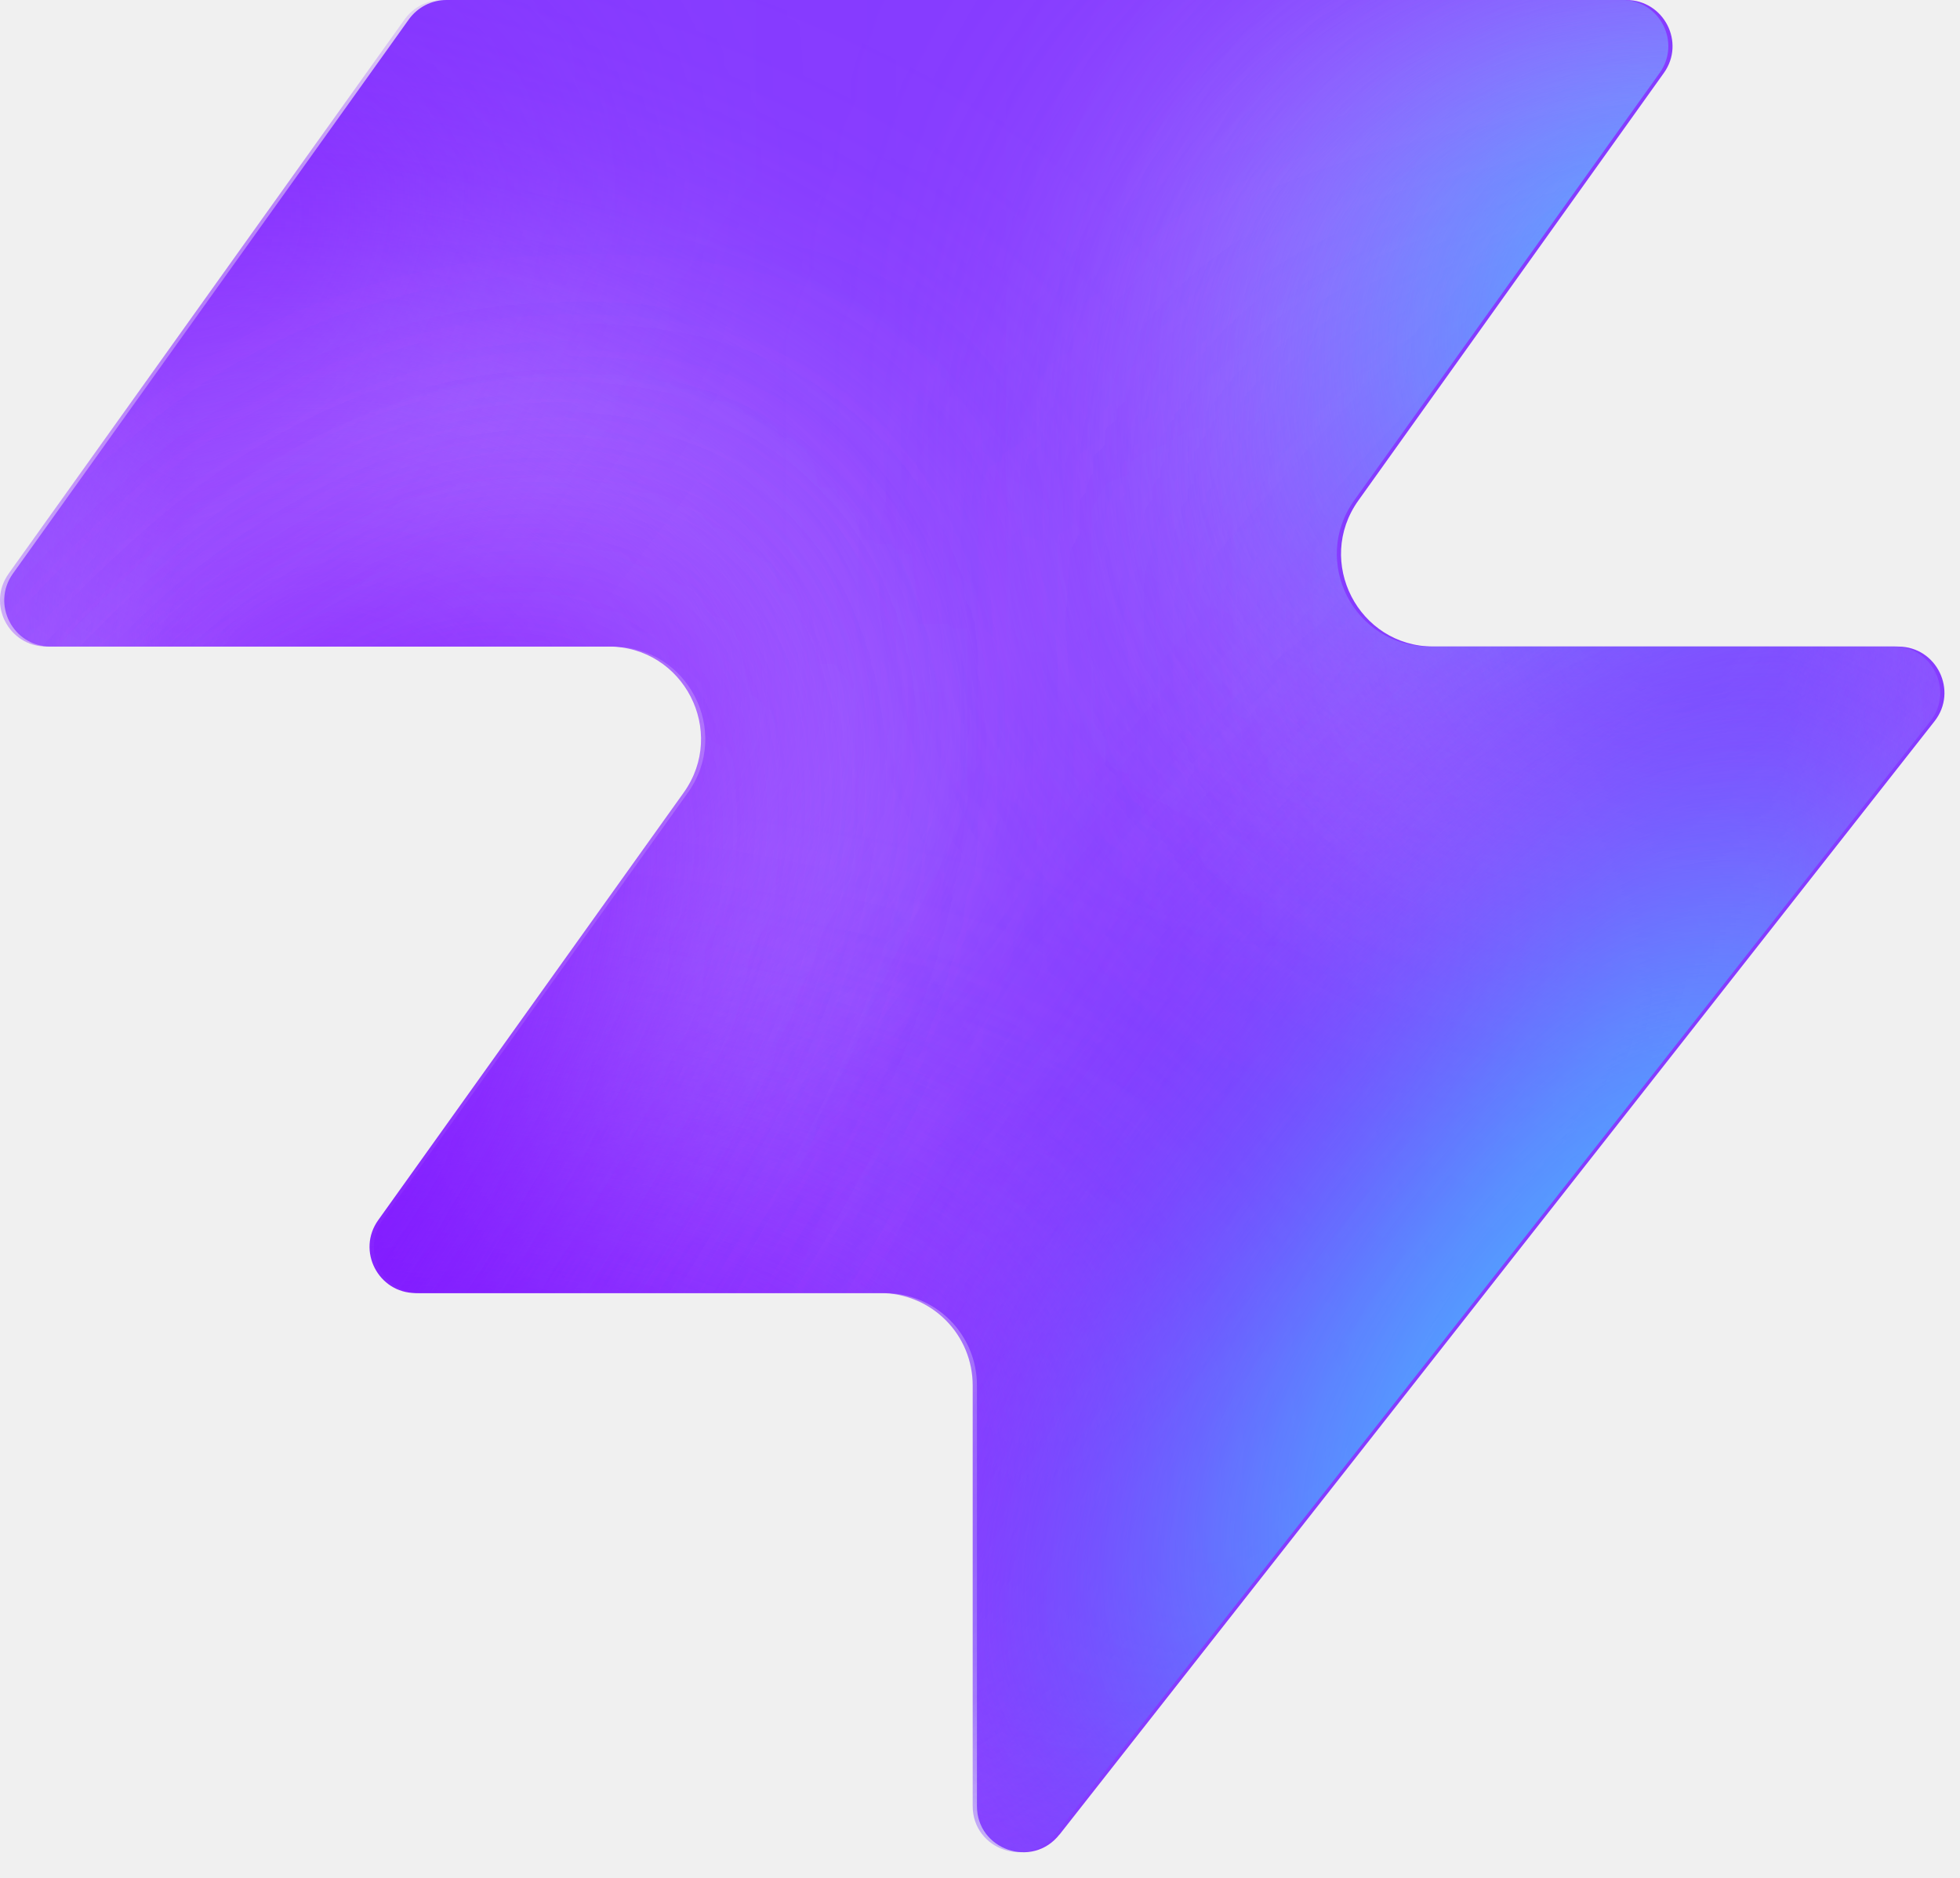
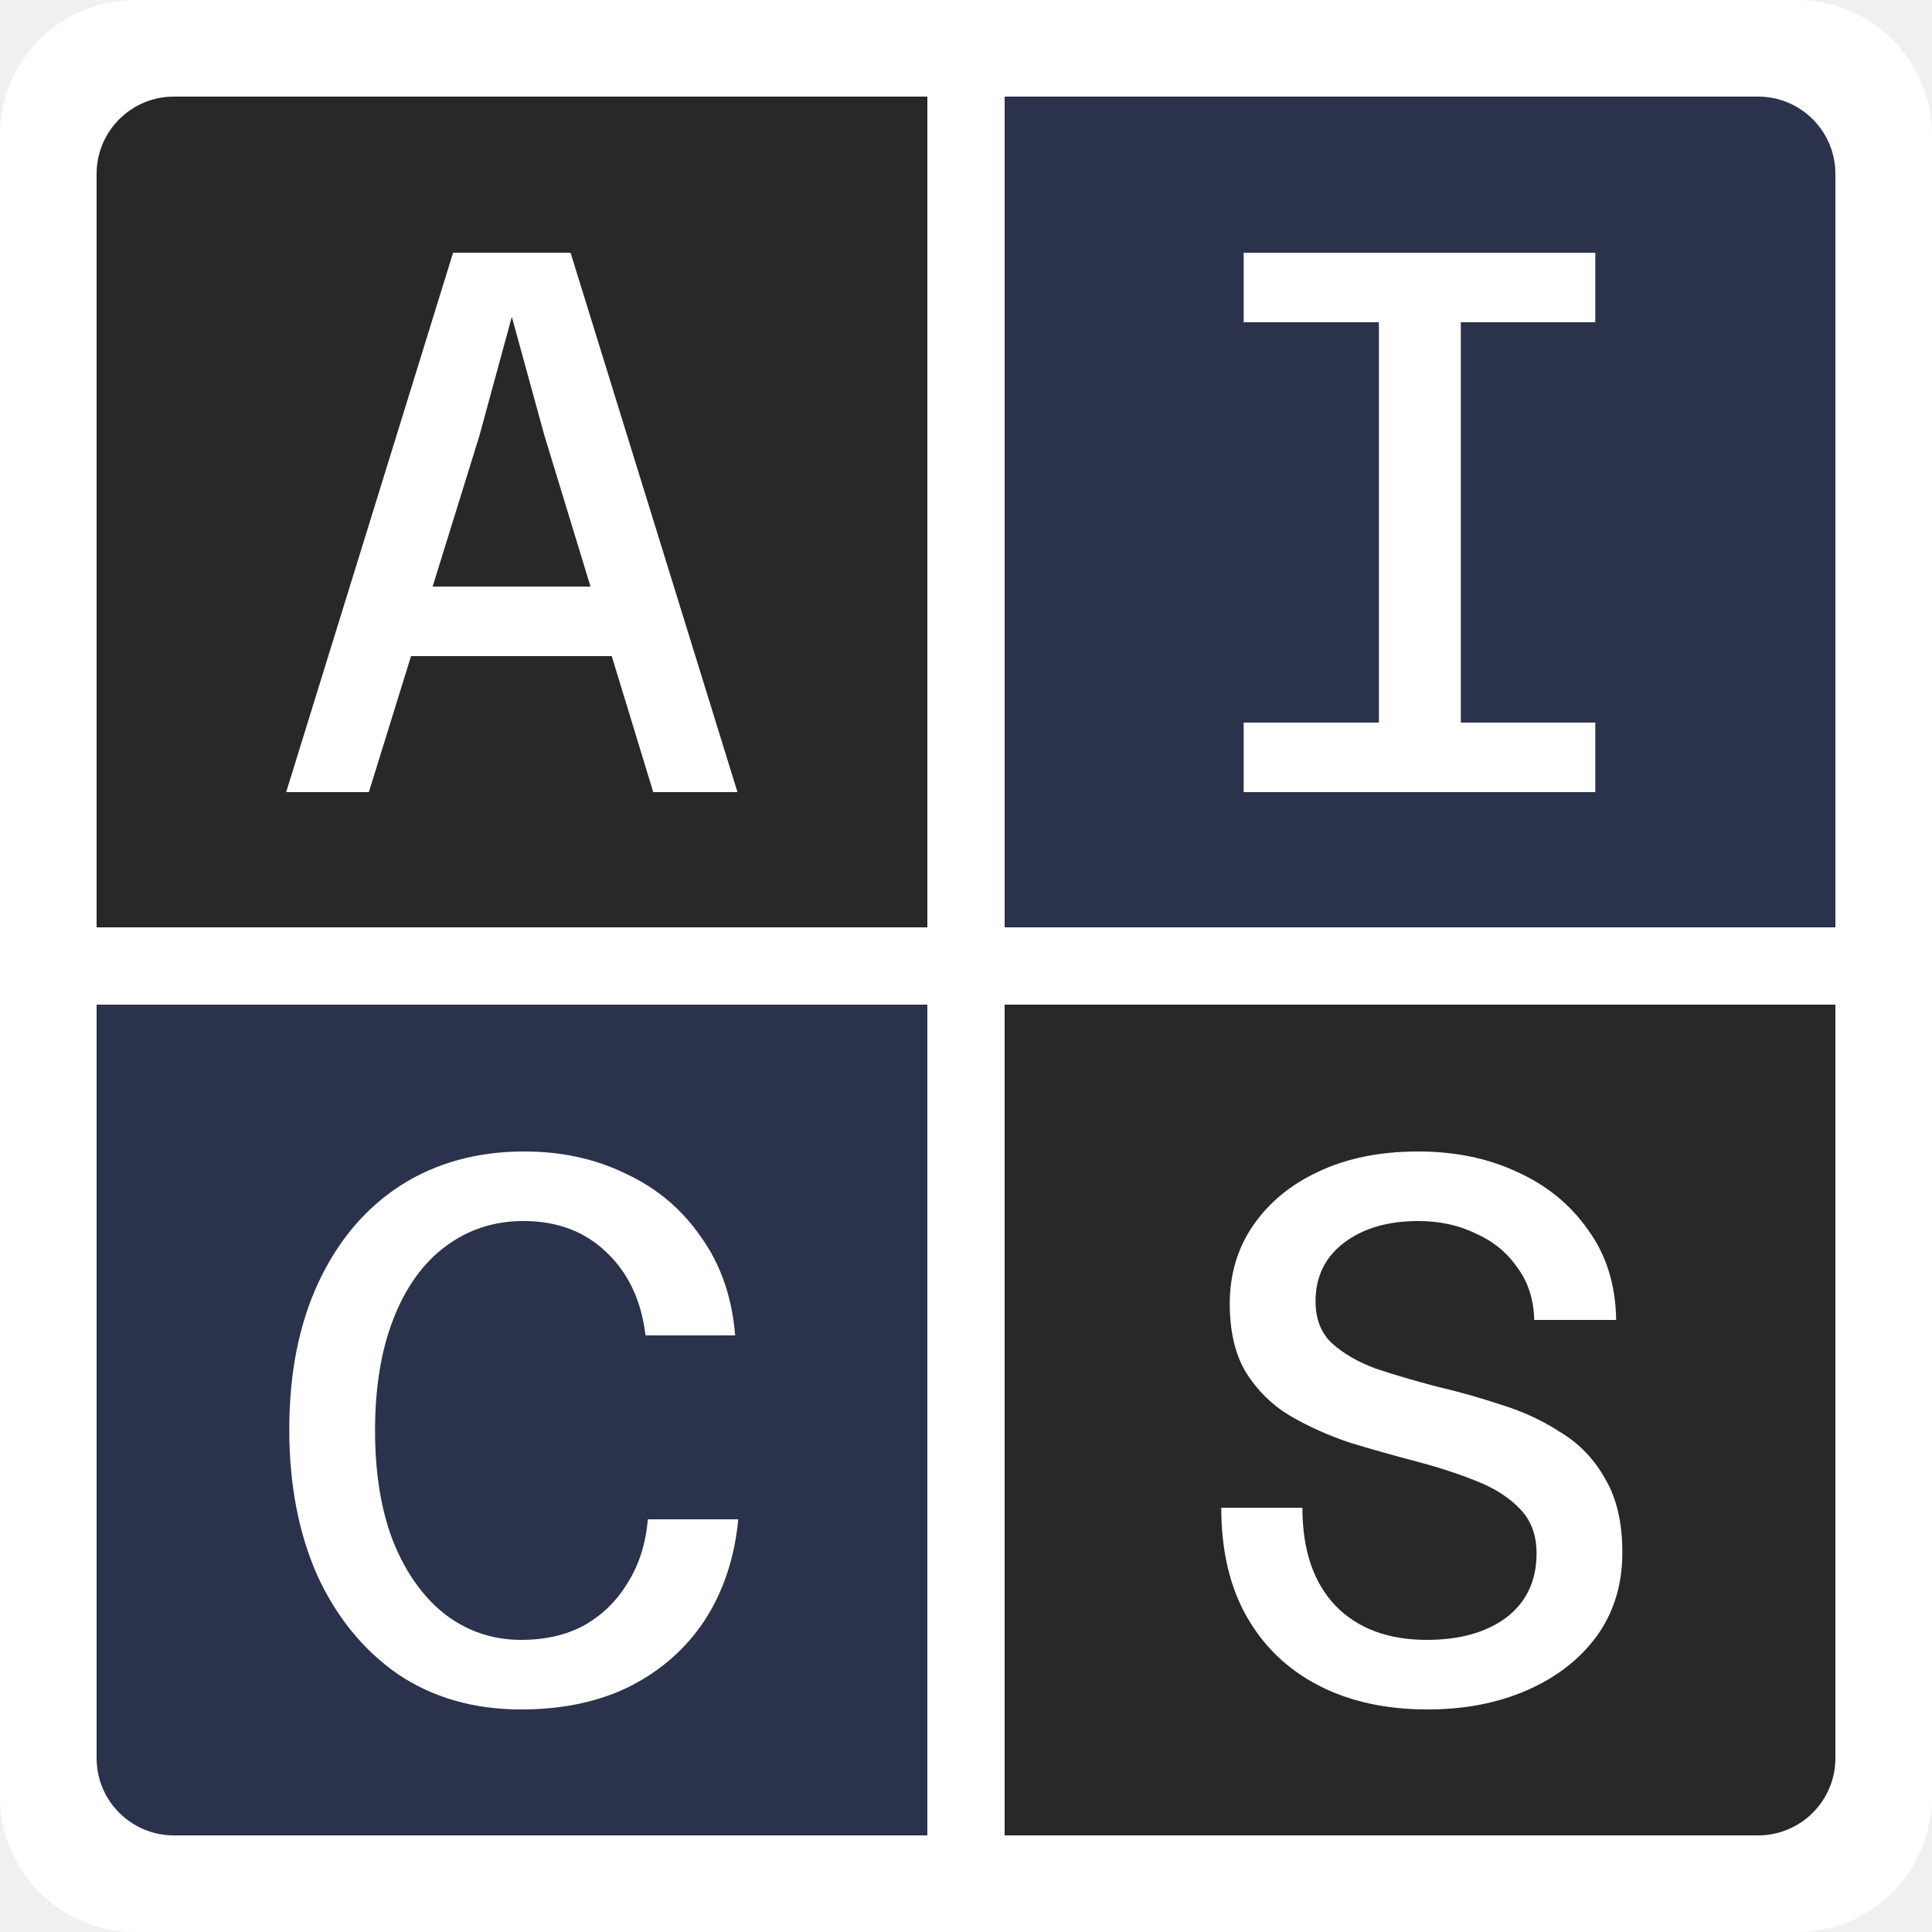
- <svg xmlns="http://www.w3.org/2000/svg" width="48" height="46" fill="none" viewBox="0 0 48 46">
-   <path fill="#863bff" d="M25.946 44.938c-.664.845-2.021.375-2.021-.698V33.937a2.26 2.26 0 0 0-2.262-2.262H10.287c-.92 0-1.456-1.04-.92-1.788l7.48-10.471c1.07-1.497 0-3.578-1.842-3.578H1.237c-.92 0-1.456-1.04-.92-1.788L10.013.474c.214-.297.556-.474.92-.474h28.894c.92 0 1.456 1.04.92 1.788l-7.48 10.471c-1.07 1.498 0 3.579 1.842 3.579h11.377c.943 0 1.473 1.088.89 1.83L25.947 44.94z" style="fill:#863bff;fill:color(display-p3 .525 .23 1);fill-opacity:1" />
-   <mask id="a" width="48" height="46" x="0" y="0" maskUnits="userSpaceOnUse" style="mask-type:alpha">
-     <path fill="#000" d="M25.842 44.938c-.664.844-2.021.375-2.021-.698V33.937a2.26 2.26 0 0 0-2.262-2.262H10.183c-.92 0-1.456-1.04-.92-1.788l7.48-10.471c1.07-1.498 0-3.579-1.842-3.579H1.133c-.92 0-1.456-1.04-.92-1.787L9.91.473c.214-.297.556-.474.92-.474h28.894c.92 0 1.456 1.04.92 1.788l-7.48 10.471c-1.07 1.498 0 3.578 1.842 3.578h11.377c.943 0 1.473 1.088.89 1.832L25.843 44.94z" style="fill:#000;fill-opacity:1" />
-   </mask>
-   <g mask="url(#a)">
-     <g filter="url(#b)">
-       <ellipse cx="5.508" cy="14.704" fill="#ede6ff" rx="5.508" ry="14.704" style="fill:#ede6ff;fill:color(display-p3 .927 .903 1);fill-opacity:1" transform="matrix(.00324 1 1 -.00324 -4.47 31.516)" />
-     </g>
-     <g filter="url(#c)">
-       <ellipse cx="10.399" cy="29.851" fill="#ede6ff" rx="10.399" ry="29.851" style="fill:#ede6ff;fill:color(display-p3 .927 .903 1);fill-opacity:1" transform="matrix(.00324 1 1 -.00324 -39.328 7.883)" />
-     </g>
-     <g filter="url(#d)">
-       <ellipse cx="5.508" cy="30.487" fill="#7e14ff" rx="5.508" ry="30.487" style="fill:#7e14ff;fill:color(display-p3 .492 .077 1);fill-opacity:1" transform="rotate(89.814 -25.913 -14.639)scale(1 -1)" />
-     </g>
-     <g filter="url(#e)">
-       <ellipse cx="5.508" cy="30.599" fill="#7e14ff" rx="5.508" ry="30.599" style="fill:#7e14ff;fill:color(display-p3 .492 .077 1);fill-opacity:1" transform="rotate(89.814 -32.644 -3.334)scale(1 -1)" />
-     </g>
-     <g filter="url(#f)">
-       <ellipse cx="5.508" cy="30.599" fill="#7e14ff" rx="5.508" ry="30.599" style="fill:#7e14ff;fill:color(display-p3 .492 .077 1);fill-opacity:1" transform="matrix(.00324 1 1 -.00324 -34.34 30.47)" />
-     </g>
-     <g filter="url(#g)">
-       <ellipse cx="14.072" cy="22.078" fill="#ede6ff" rx="14.072" ry="22.078" style="fill:#ede6ff;fill:color(display-p3 .927 .903 1);fill-opacity:1" transform="rotate(93.35 24.506 48.493)scale(-1 1)" />
-     </g>
-     <g filter="url(#h)">
-       <ellipse cx="3.47" cy="21.501" fill="#7e14ff" rx="3.47" ry="21.501" style="fill:#7e14ff;fill:color(display-p3 .492 .077 1);fill-opacity:1" transform="rotate(89.009 28.708 47.59)scale(-1 1)" />
-     </g>
-     <g filter="url(#i)">
-       <ellipse cx="3.47" cy="21.501" fill="#7e14ff" rx="3.47" ry="21.501" style="fill:#7e14ff;fill:color(display-p3 .492 .077 1);fill-opacity:1" transform="rotate(89.009 28.708 47.59)scale(-1 1)" />
-     </g>
-     <g filter="url(#j)">
-       <ellipse cx=".387" cy="8.972" fill="#7e14ff" rx="4.407" ry="29.108" style="fill:#7e14ff;fill:color(display-p3 .492 .077 1);fill-opacity:1" transform="rotate(39.51 .387 8.972)" />
-     </g>
-     <g filter="url(#k)">
-       <ellipse cx="47.523" cy="-6.092" fill="#7e14ff" rx="4.407" ry="29.108" style="fill:#7e14ff;fill:color(display-p3 .492 .077 1);fill-opacity:1" transform="rotate(37.892 47.523 -6.092)" />
-     </g>
-     <g filter="url(#l)">
-       <ellipse cx="41.412" cy="6.333" fill="#47bfff" rx="5.971" ry="9.665" style="fill:#47bfff;fill:color(display-p3 .28 .748 1);fill-opacity:1" transform="rotate(37.892 41.412 6.333)" />
-     </g>
-     <g filter="url(#m)">
-       <ellipse cx="-1.879" cy="38.332" fill="#7e14ff" rx="4.407" ry="29.108" style="fill:#7e14ff;fill:color(display-p3 .492 .077 1);fill-opacity:1" transform="rotate(37.892 -1.88 38.332)" />
-     </g>
-     <g filter="url(#n)">
-       <ellipse cx="-1.879" cy="38.332" fill="#7e14ff" rx="4.407" ry="29.108" style="fill:#7e14ff;fill:color(display-p3 .492 .077 1);fill-opacity:1" transform="rotate(37.892 -1.88 38.332)" />
-     </g>
-     <g filter="url(#o)">
-       <ellipse cx="35.651" cy="29.907" fill="#7e14ff" rx="4.407" ry="29.108" style="fill:#7e14ff;fill:color(display-p3 .492 .077 1);fill-opacity:1" transform="rotate(37.892 35.651 29.907)" />
-     </g>
-     <g filter="url(#p)">
-       <ellipse cx="38.418" cy="32.4" fill="#47bfff" rx="5.971" ry="15.297" style="fill:#47bfff;fill:color(display-p3 .28 .748 1);fill-opacity:1" transform="rotate(37.892 38.418 32.4)" />
-     </g>
-   </g>
-   <defs>
-     <filter id="b" width="60.045" height="41.654" x="-19.77" y="16.149" color-interpolation-filters="sRGB" filterUnits="userSpaceOnUse">
-       <feFlood flood-opacity="0" result="BackgroundImageFix" />
-       <feBlend in="SourceGraphic" in2="BackgroundImageFix" result="shape" />
-       <feGaussianBlur result="effect1_foregroundBlur_2002_17158" stdDeviation="7.659" />
-     </filter>
-     <filter id="c" width="90.34" height="51.437" x="-54.613" y="-7.533" color-interpolation-filters="sRGB" filterUnits="userSpaceOnUse">
-       <feFlood flood-opacity="0" result="BackgroundImageFix" />
-       <feBlend in="SourceGraphic" in2="BackgroundImageFix" result="shape" />
-       <feGaussianBlur result="effect1_foregroundBlur_2002_17158" stdDeviation="7.659" />
-     </filter>
-     <filter id="d" width="79.355" height="29.4" x="-49.64" y="2.03" color-interpolation-filters="sRGB" filterUnits="userSpaceOnUse">
-       <feFlood flood-opacity="0" result="BackgroundImageFix" />
-       <feBlend in="SourceGraphic" in2="BackgroundImageFix" result="shape" />
-       <feGaussianBlur result="effect1_foregroundBlur_2002_17158" stdDeviation="4.596" />
-     </filter>
-     <filter id="e" width="79.579" height="29.4" x="-45.045" y="20.029" color-interpolation-filters="sRGB" filterUnits="userSpaceOnUse">
-       <feFlood flood-opacity="0" result="BackgroundImageFix" />
-       <feBlend in="SourceGraphic" in2="BackgroundImageFix" result="shape" />
-       <feGaussianBlur result="effect1_foregroundBlur_2002_17158" stdDeviation="4.596" />
-     </filter>
-     <filter id="f" width="79.579" height="29.4" x="-43.513" y="21.178" color-interpolation-filters="sRGB" filterUnits="userSpaceOnUse">
-       <feFlood flood-opacity="0" result="BackgroundImageFix" />
-       <feBlend in="SourceGraphic" in2="BackgroundImageFix" result="shape" />
-       <feGaussianBlur result="effect1_foregroundBlur_2002_17158" stdDeviation="4.596" />
-     </filter>
-     <filter id="g" width="74.749" height="58.852" x="15.756" y="-17.901" color-interpolation-filters="sRGB" filterUnits="userSpaceOnUse">
-       <feFlood flood-opacity="0" result="BackgroundImageFix" />
-       <feBlend in="SourceGraphic" in2="BackgroundImageFix" result="shape" />
-       <feGaussianBlur result="effect1_foregroundBlur_2002_17158" stdDeviation="7.659" />
-     </filter>
-     <filter id="h" width="61.377" height="25.362" x="23.548" y="2.284" color-interpolation-filters="sRGB" filterUnits="userSpaceOnUse">
-       <feFlood flood-opacity="0" result="BackgroundImageFix" />
-       <feBlend in="SourceGraphic" in2="BackgroundImageFix" result="shape" />
-       <feGaussianBlur result="effect1_foregroundBlur_2002_17158" stdDeviation="4.596" />
-     </filter>
-     <filter id="i" width="61.377" height="25.362" x="23.548" y="2.284" color-interpolation-filters="sRGB" filterUnits="userSpaceOnUse">
-       <feFlood flood-opacity="0" result="BackgroundImageFix" />
-       <feBlend in="SourceGraphic" in2="BackgroundImageFix" result="shape" />
-       <feGaussianBlur result="effect1_foregroundBlur_2002_17158" stdDeviation="4.596" />
-     </filter>
-     <filter id="j" width="56.045" height="63.649" x="-27.636" y="-22.853" color-interpolation-filters="sRGB" filterUnits="userSpaceOnUse">
-       <feFlood flood-opacity="0" result="BackgroundImageFix" />
-       <feBlend in="SourceGraphic" in2="BackgroundImageFix" result="shape" />
-       <feGaussianBlur result="effect1_foregroundBlur_2002_17158" stdDeviation="4.596" />
-     </filter>
-     <filter id="k" width="54.814" height="64.646" x="20.116" y="-38.415" color-interpolation-filters="sRGB" filterUnits="userSpaceOnUse">
-       <feFlood flood-opacity="0" result="BackgroundImageFix" />
-       <feBlend in="SourceGraphic" in2="BackgroundImageFix" result="shape" />
-       <feGaussianBlur result="effect1_foregroundBlur_2002_17158" stdDeviation="4.596" />
-     </filter>
-     <filter id="l" width="33.541" height="35.313" x="24.641" y="-11.323" color-interpolation-filters="sRGB" filterUnits="userSpaceOnUse">
-       <feFlood flood-opacity="0" result="BackgroundImageFix" />
-       <feBlend in="SourceGraphic" in2="BackgroundImageFix" result="shape" />
-       <feGaussianBlur result="effect1_foregroundBlur_2002_17158" stdDeviation="4.596" />
-     </filter>
-     <filter id="m" width="54.814" height="64.646" x="-29.286" y="6.009" color-interpolation-filters="sRGB" filterUnits="userSpaceOnUse">
-       <feFlood flood-opacity="0" result="BackgroundImageFix" />
-       <feBlend in="SourceGraphic" in2="BackgroundImageFix" result="shape" />
-       <feGaussianBlur result="effect1_foregroundBlur_2002_17158" stdDeviation="4.596" />
-     </filter>
-     <filter id="n" width="54.814" height="64.646" x="-29.286" y="6.009" color-interpolation-filters="sRGB" filterUnits="userSpaceOnUse">
-       <feFlood flood-opacity="0" result="BackgroundImageFix" />
-       <feBlend in="SourceGraphic" in2="BackgroundImageFix" result="shape" />
-       <feGaussianBlur result="effect1_foregroundBlur_2002_17158" stdDeviation="4.596" />
-     </filter>
-     <filter id="o" width="54.814" height="64.646" x="8.244" y="-2.416" color-interpolation-filters="sRGB" filterUnits="userSpaceOnUse">
-       <feFlood flood-opacity="0" result="BackgroundImageFix" />
-       <feBlend in="SourceGraphic" in2="BackgroundImageFix" result="shape" />
-       <feGaussianBlur result="effect1_foregroundBlur_2002_17158" stdDeviation="4.596" />
-     </filter>
-     <filter id="p" width="39.409" height="43.623" x="18.713" y="10.588" color-interpolation-filters="sRGB" filterUnits="userSpaceOnUse">
-       <feFlood flood-opacity="0" result="BackgroundImageFix" />
-       <feBlend in="SourceGraphic" in2="BackgroundImageFix" result="shape" />
-       <feGaussianBlur result="effect1_foregroundBlur_2002_17158" stdDeviation="4.596" />
-     </filter>
-   </defs>
+ <svg xmlns="http://www.w3.org/2000/svg" width="100" height="100" viewBox="0 0 100 100" fill="none">
+   <rect width="100" height="100" rx="7" fill="white" />
+   <path d="M48 48H5V9C5 6.791 6.791 5 9 5H48V48ZM23.452 13.08L14.812 41H19.092L21.275 33.96H31.664L33.812 41H38.172L29.532 13.08H23.452ZM28.172 22.52L30.565 30.36H22.393L24.812 22.56L26.492 16.4L28.172 22.52Z" fill="#282828" />
+   <path d="M91 5C93.209 5 95 6.791 95 9V48H52V5H91ZM64.372 13.08V16.68H71.372V37.4H64.372V41H82.572V37.4H75.612V16.68H82.572V13.08H64.372Z" fill="#2B324C" />
+   <path d="M95 91C95 93.209 93.209 95 91 95H52V52H95V91ZM73.412 59.6C71.439 59.6 69.719 59.946 68.252 60.64C66.812 61.306 65.679 62.24 64.853 63.44C64.053 64.614 63.652 65.96 63.652 67.481C63.652 68.92 63.932 70.107 64.492 71.04C65.079 71.973 65.839 72.72 66.772 73.28C67.732 73.84 68.773 74.306 69.893 74.68C71.039 75.026 72.172 75.346 73.292 75.64C74.412 75.933 75.439 76.266 76.372 76.64C77.332 77.013 78.092 77.493 78.652 78.08C79.239 78.667 79.532 79.441 79.532 80.4C79.532 81.813 79.012 82.92 77.973 83.72C76.933 84.493 75.559 84.88 73.853 84.88C71.853 84.88 70.278 84.293 69.132 83.12C67.985 81.92 67.412 80.227 67.412 78.04H63.212C63.212 80.253 63.652 82.133 64.532 83.68C65.412 85.226 66.652 86.414 68.252 87.24C69.852 88.067 71.733 88.481 73.893 88.481C75.812 88.48 77.532 88.147 79.052 87.481C80.572 86.814 81.772 85.88 82.652 84.68C83.532 83.453 83.973 82.013 83.973 80.36C83.973 78.814 83.678 77.546 83.092 76.56C82.532 75.547 81.772 74.747 80.812 74.16C79.879 73.547 78.852 73.066 77.732 72.72C76.612 72.346 75.479 72.026 74.332 71.76C73.212 71.466 72.172 71.16 71.212 70.84C70.279 70.493 69.519 70.053 68.933 69.519C68.373 68.986 68.092 68.267 68.092 67.36C68.092 66.08 68.586 65.067 69.572 64.32C70.559 63.574 71.839 63.2 73.412 63.2C74.505 63.2 75.492 63.413 76.372 63.84C77.279 64.24 77.999 64.826 78.532 65.6C79.092 66.346 79.385 67.254 79.412 68.32H83.652C83.626 66.507 83.145 64.96 82.212 63.68C81.305 62.373 80.092 61.373 78.572 60.68C77.052 59.96 75.332 59.6 73.412 59.6Z" fill="#282828" />
+   <path d="M48 95H9C6.791 95 5 93.209 5 91V52H48V95ZM27.132 59.6C24.705 59.6 22.572 60.187 20.732 61.36C18.919 62.534 17.506 64.2 16.492 66.36C15.479 68.52 14.973 71.067 14.973 74C14.973 76.826 15.452 79.333 16.412 81.519C17.399 83.68 18.786 85.386 20.572 86.64C22.386 87.866 24.519 88.481 26.973 88.481C29.133 88.48 31.012 88.08 32.612 87.28C34.239 86.454 35.532 85.306 36.492 83.84C37.452 82.347 38.025 80.613 38.212 78.64H33.532C33.426 79.893 33.079 80.987 32.492 81.92C31.932 82.853 31.185 83.587 30.252 84.12C29.319 84.627 28.226 84.88 26.973 84.88C25.533 84.88 24.238 84.453 23.092 83.6C21.945 82.72 21.039 81.466 20.372 79.84C19.732 78.213 19.412 76.28 19.412 74.04C19.412 71.8 19.732 69.867 20.372 68.24C21.012 66.614 21.905 65.373 23.052 64.519C24.225 63.64 25.572 63.2 27.092 63.2C28.852 63.2 30.292 63.747 31.412 64.84C32.532 65.906 33.199 67.334 33.412 69.12H38.052C37.892 67.147 37.305 65.453 36.292 64.04C35.305 62.6 34.012 61.506 32.412 60.76C30.839 59.986 29.078 59.6 27.132 59.6Z" fill="#2B324C" />
</svg>
